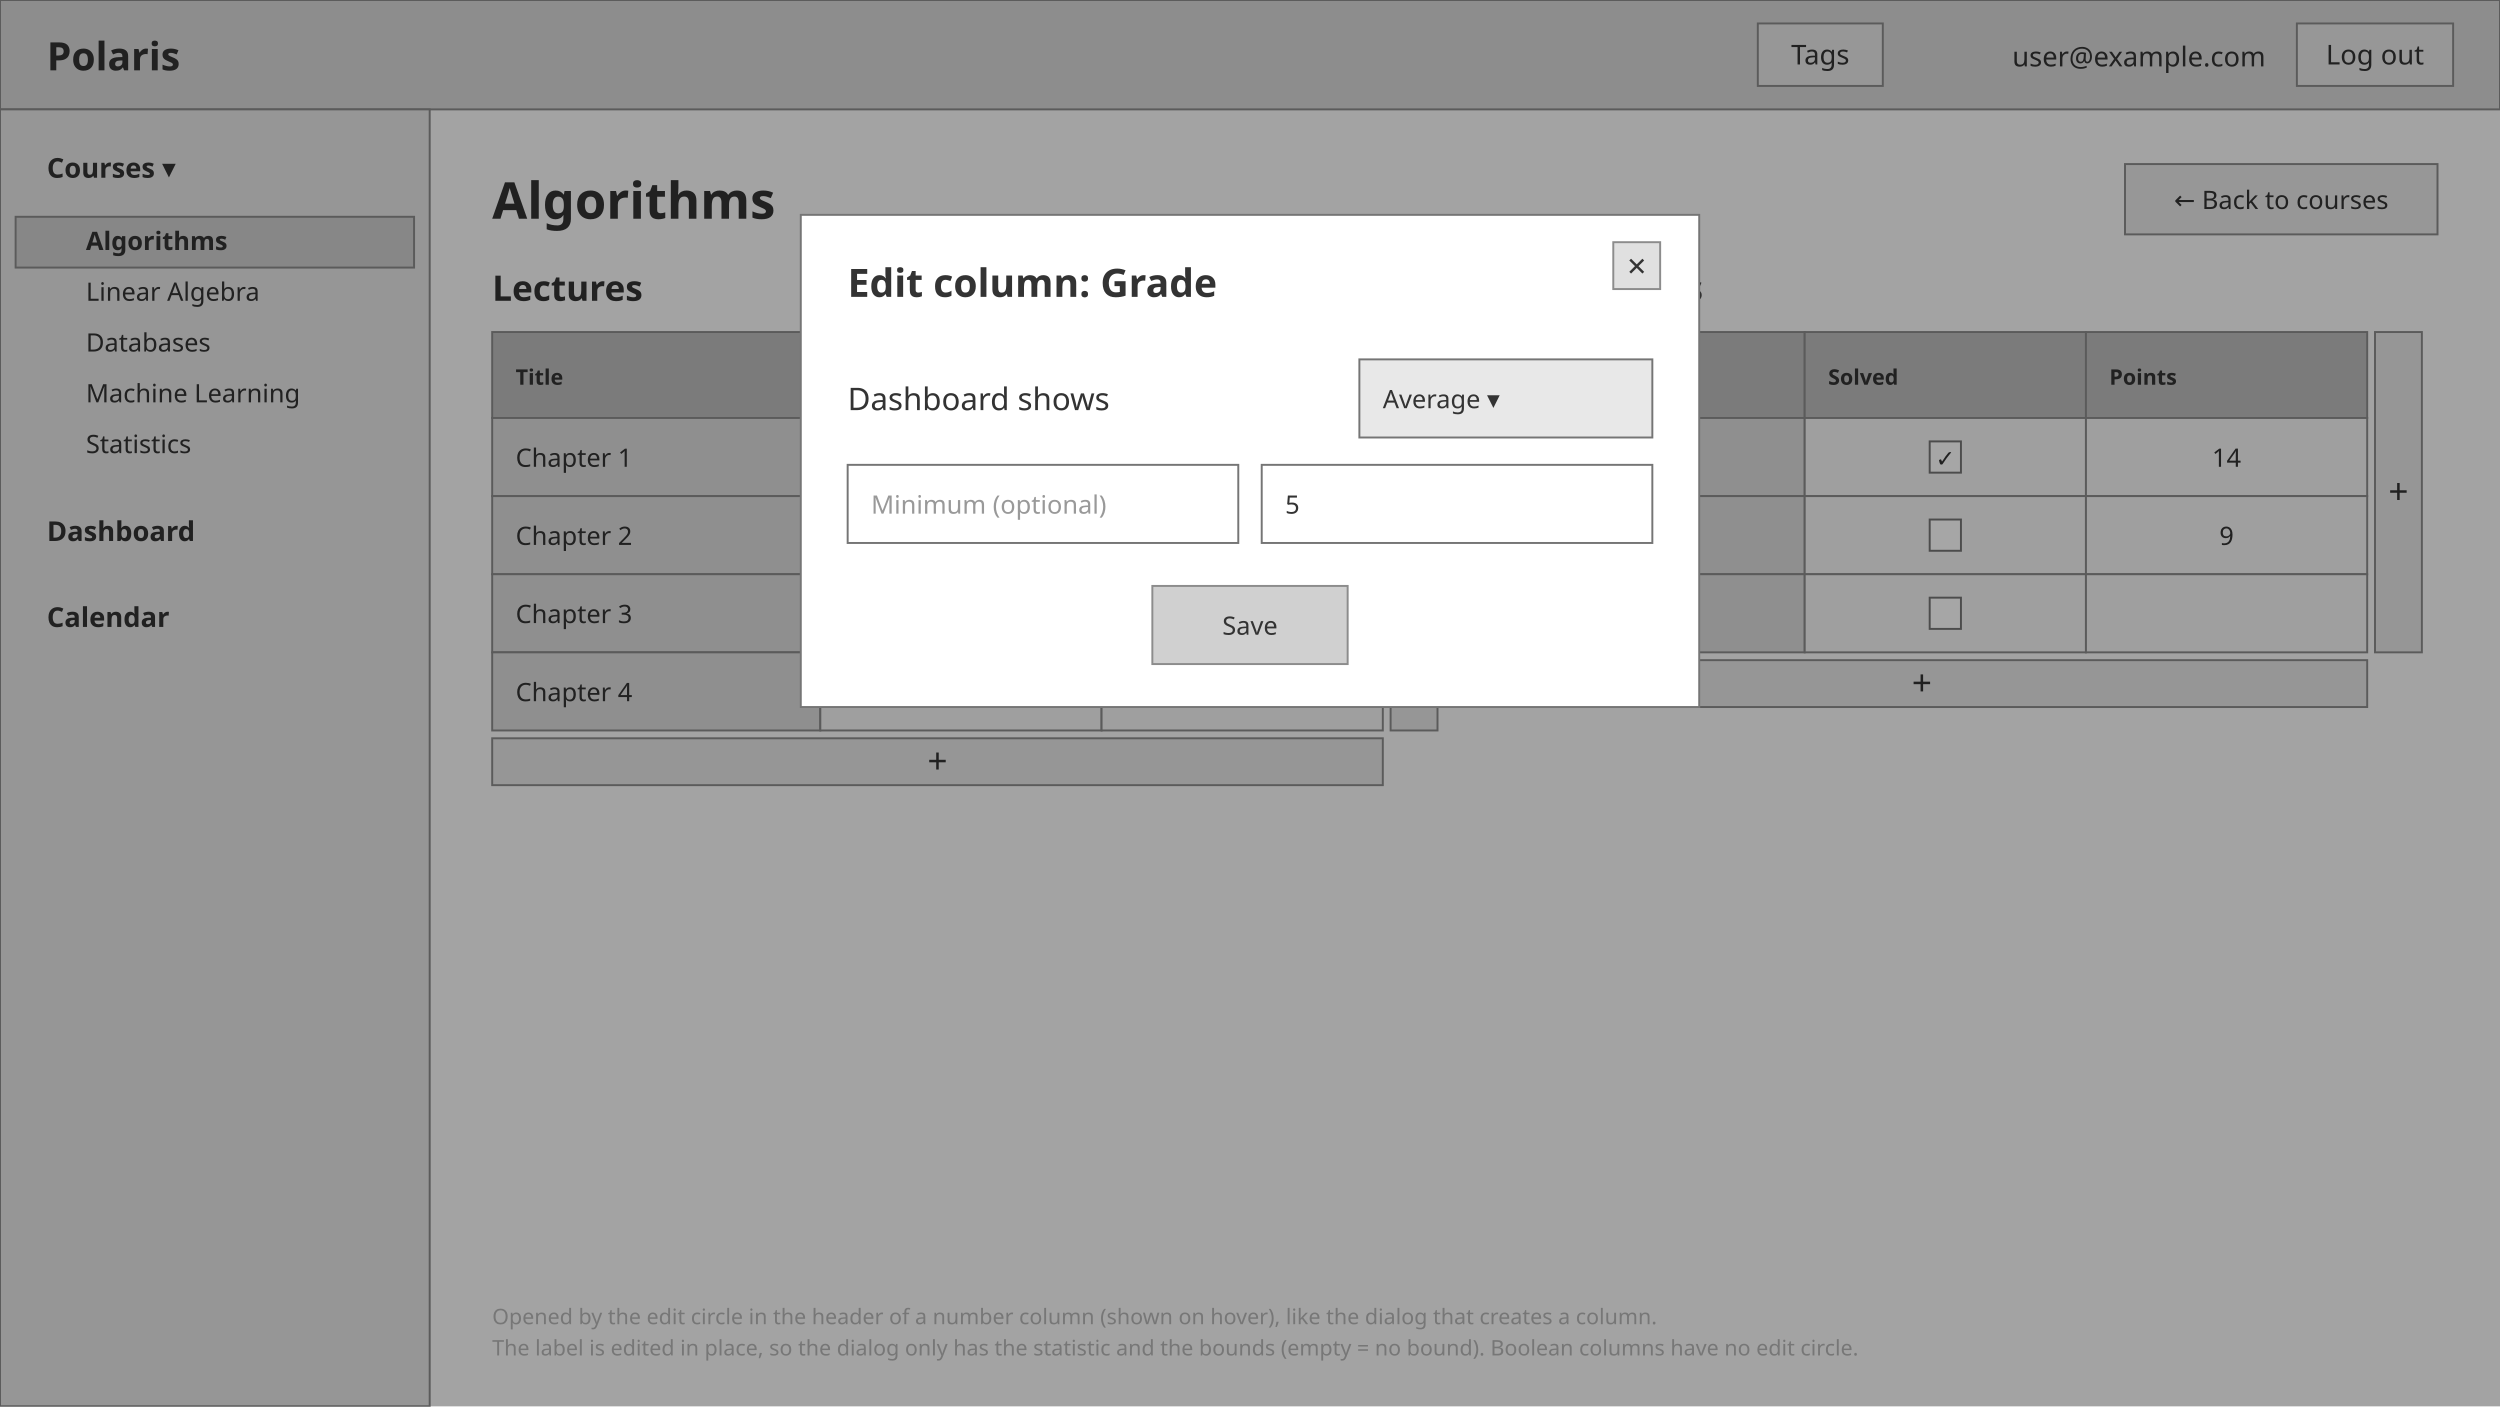
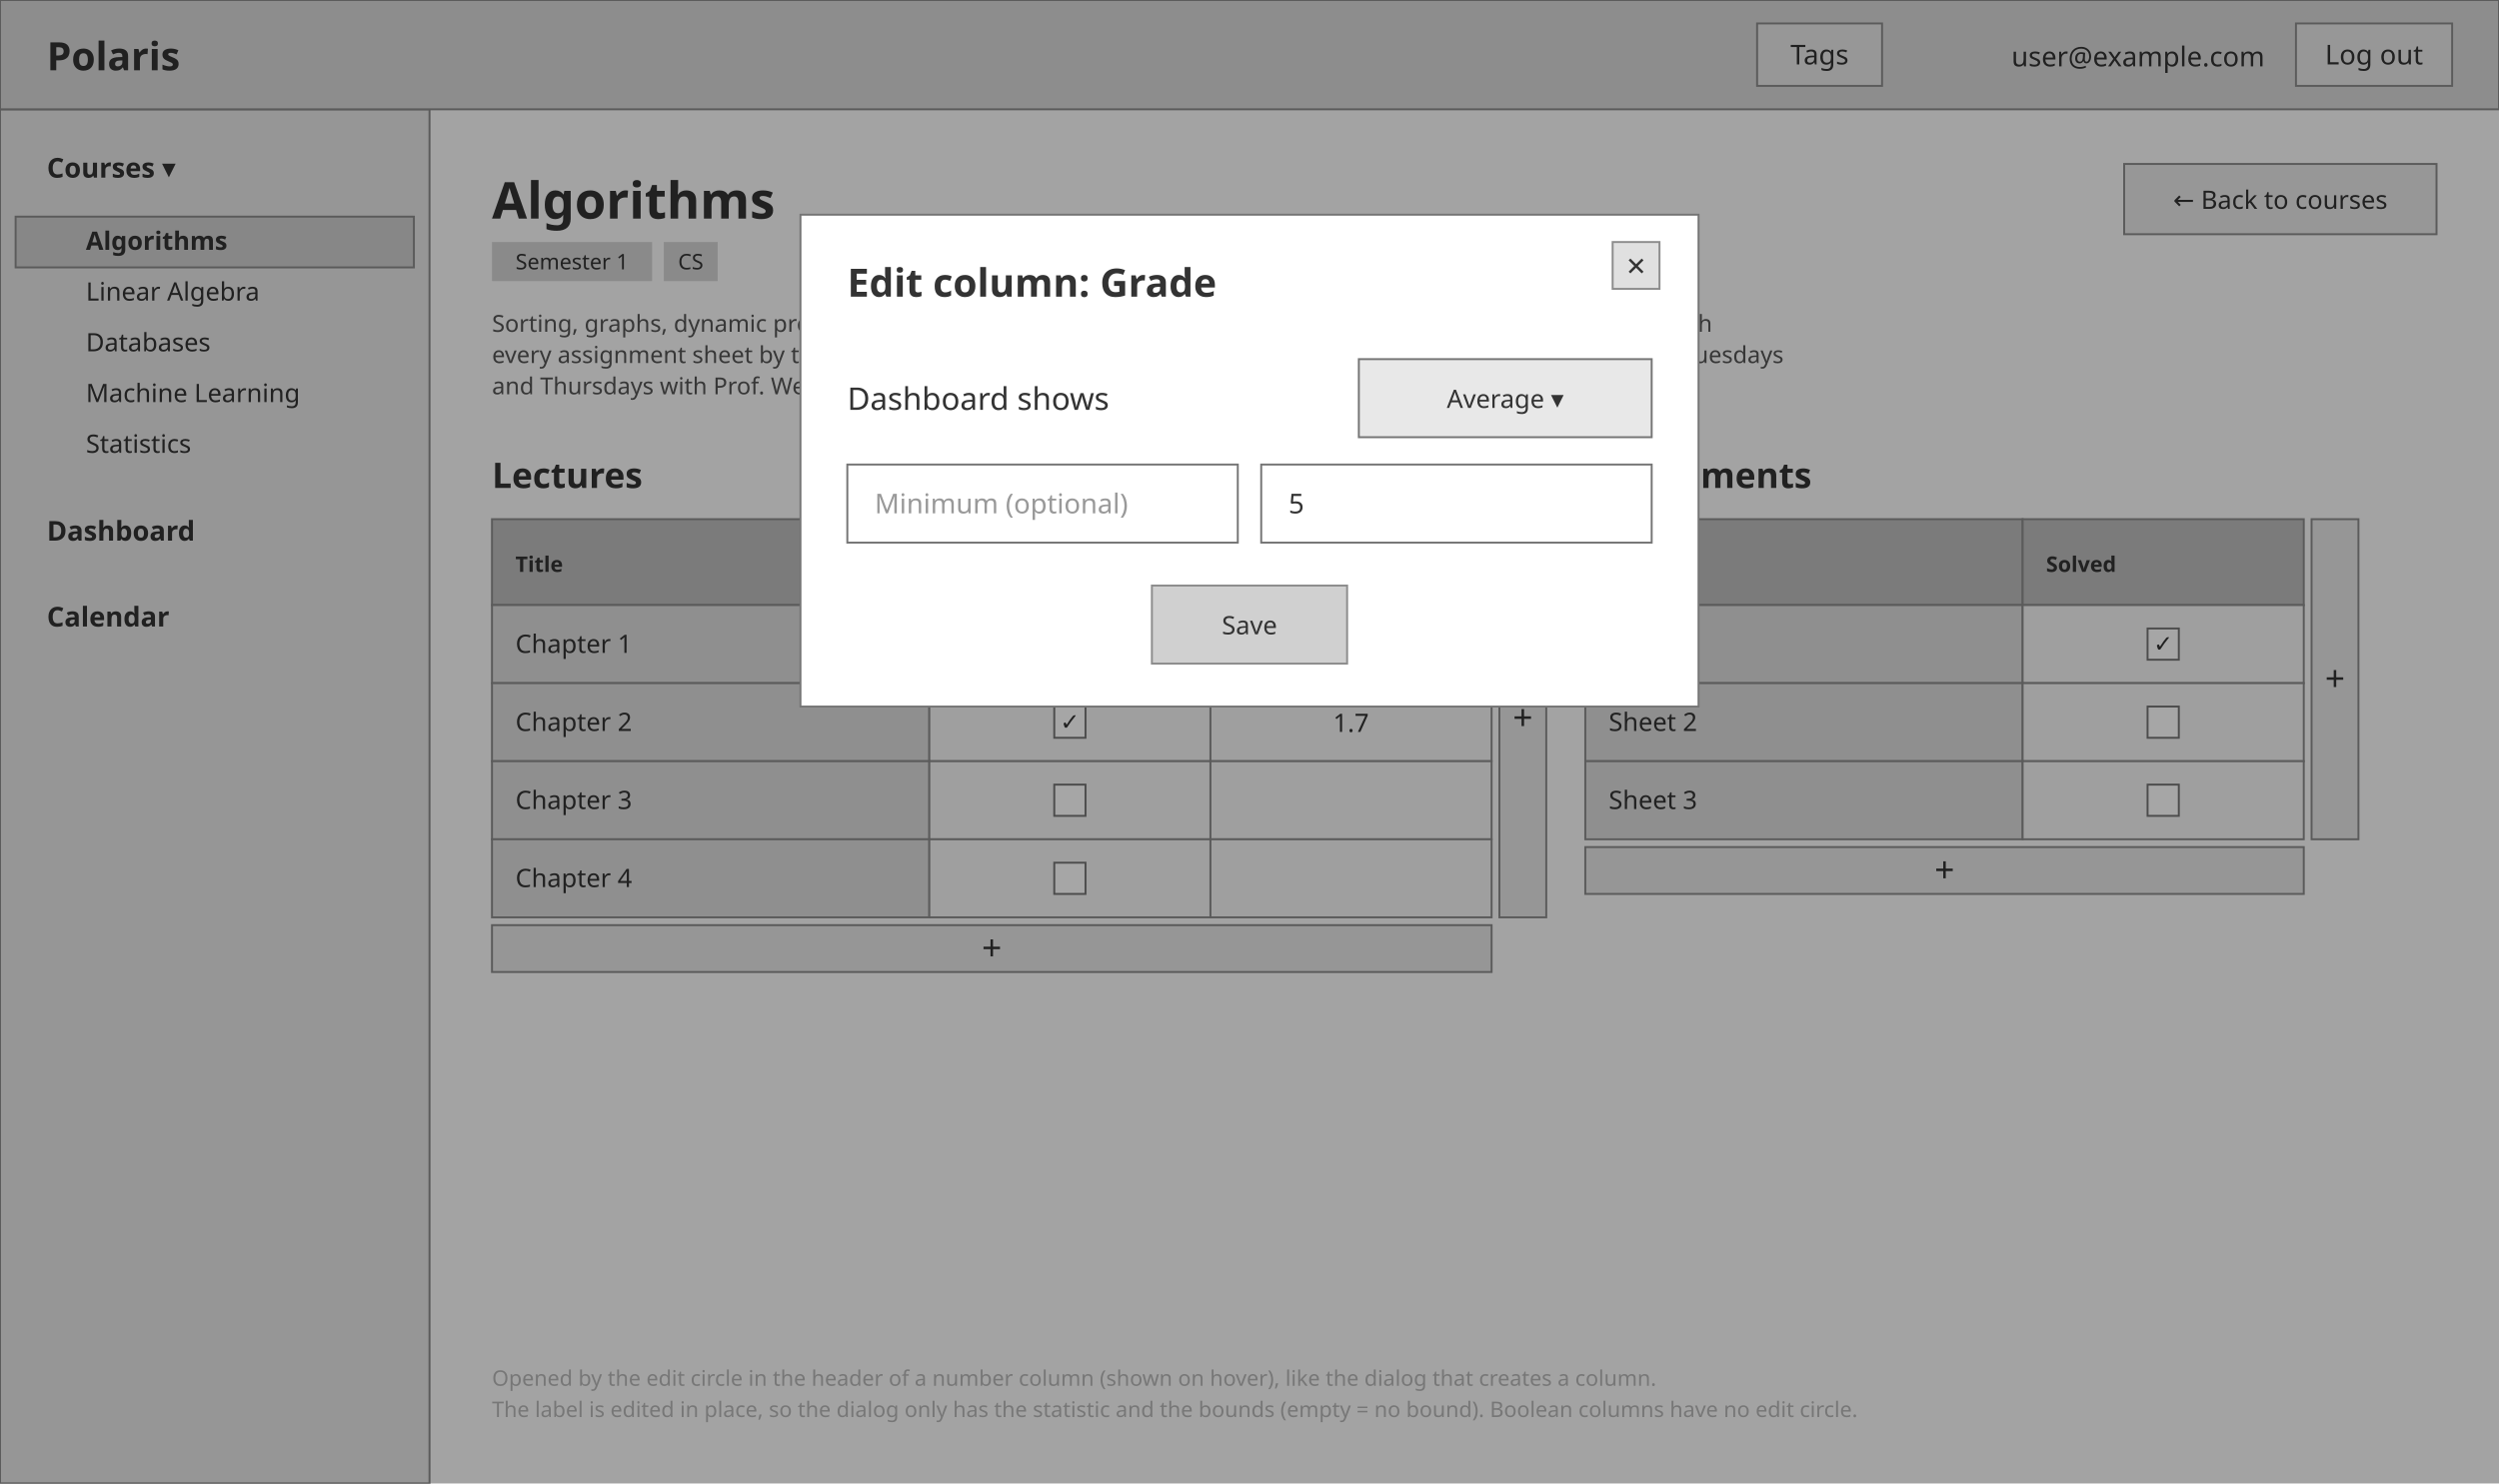
- <svg xmlns="http://www.w3.org/2000/svg" viewBox="0 0 1280 720" width="1280" height="720" font-family="sans-serif">
-   <rect x="0" y="0" width="1280" height="720" fill="#fafafa" stroke="none" stroke-width="1" />
-   <rect x="0" y="0" width="1280" height="56" fill="#d9d9d9" stroke="#8c8c8c" stroke-width="1" />
+ <svg xmlns="http://www.w3.org/2000/svg" viewBox="0 0 1280 760" width="1280" height="760" font-family="sans-serif">
+   <rect x="0" y="0" width="1280" height="760" fill="#fafafa" stroke="none" />
+   <rect x="0" y="56" width="220" height="704" fill="#e6e6e6" stroke="#8c8c8c" />
+   <rect x="0" y="0" width="1280" height="56" fill="#d9d9d9" stroke="#8c8c8c" />
  <text x="24" y="36" font-size="20" text-anchor="start" font-weight="bold" fill="#333">Polaris</text>
-   <rect x="900" y="12" width="64" height="32" fill="#e8e8e8" stroke="#8c8c8c" stroke-width="1" />
+   <rect x="900" y="12" width="64" height="32" fill="#e8e8e8" stroke="#8c8c8c" />
  <text x="932" y="33" font-size="14" text-anchor="middle" font-weight="normal" fill="#333">Tags</text>
  <text x="1160" y="34" font-size="14" text-anchor="end" font-weight="normal" fill="#333">user@example.com</text>
-   <rect x="1176" y="12" width="80" height="32" fill="#e8e8e8" stroke="#8c8c8c" stroke-width="1" />
+   <rect x="1176" y="12" width="80" height="32" fill="#e8e8e8" stroke="#8c8c8c" />
  <text x="1216" y="33" font-size="14" text-anchor="middle" font-weight="normal" fill="#333">Log out</text>
-   <rect x="0" y="56" width="220" height="664" fill="#e6e6e6" stroke="#8c8c8c" stroke-width="1" />
  <text x="24" y="91" font-size="14" text-anchor="start" font-weight="bold" fill="#333">Courses  ▾</text>
-   <rect x="8" y="111" width="204" height="26" fill="#cfcfcf" stroke="#8c8c8c" stroke-width="1" />
+   <rect x="8" y="111" width="204" height="26" fill="#cfcfcf" stroke="#8c8c8c" />
  <text x="44" y="128" font-size="13" text-anchor="start" font-weight="bold" fill="#333">Algorithms</text>
  <text x="44" y="154" font-size="13" text-anchor="start" font-weight="normal" fill="#333">Linear Algebra</text>
  <text x="44" y="180" font-size="13" text-anchor="start" font-weight="normal" fill="#333">Databases</text>
  <text x="44" y="206" font-size="13" text-anchor="start" font-weight="normal" fill="#333">Machine Learning</text>
  <text x="44" y="232" font-size="13" text-anchor="start" font-weight="normal" fill="#333">Statistics</text>
  <text x="24" y="277" font-size="14" text-anchor="start" font-weight="bold" fill="#333">Dashboard</text>
  <text x="24" y="321" font-size="14" text-anchor="start" font-weight="bold" fill="#333">Calendar</text>
  <text x="252" y="112" font-size="26" text-anchor="start" font-weight="bold" fill="#333">Algorithms</text>
-   <rect x="1088" y="84" width="160" height="36" fill="#e8e8e8" stroke="#8c8c8c" stroke-width="1" />
+   <rect x="1088" y="84" width="160" height="36" fill="#e8e8e8" stroke="#8c8c8c" />
  <text x="1168" y="107" font-size="13" text-anchor="middle" font-weight="normal" fill="#333">←  Back to courses</text>
-   <text x="252" y="154" font-size="18" text-anchor="start" font-weight="bold" fill="#333">Lectures</text>
-   <rect x="252" y="170" width="168" height="44" fill="#bdbdbd" stroke="#8c8c8c" stroke-width="1" />
-   <text x="264" y="197" font-size="11" text-anchor="start" font-weight="bold" fill="#333">Title</text>
-   <rect x="420" y="170" width="144" height="44" fill="#bdbdbd" stroke="#8c8c8c" stroke-width="1" />
-   <text x="432" y="197" font-size="11" text-anchor="start" font-weight="bold" fill="#333">Watched</text>
-   <rect x="564" y="170" width="144" height="44" fill="#bdbdbd" stroke="#8c8c8c" stroke-width="1" />
-   <text x="576" y="197" font-size="11" text-anchor="start" font-weight="bold" fill="#333">Grade</text>
-   <rect x="252" y="214" width="168" height="40" fill="#dcdcdc" stroke="#8c8c8c" stroke-width="1" />
-   <text x="264" y="239" font-size="13" text-anchor="start" font-weight="normal" fill="#333">Chapter 1</text>
-   <rect x="420" y="214" width="144" height="40" fill="#f4f4f4" stroke="#8c8c8c" stroke-width="1" />
-   <rect x="484.0" y="226" width="16" height="16" fill="#ffffff" stroke="#757575" stroke-width="1" />
-   <text x="492.0" y="239" font-size="12" text-anchor="middle" font-weight="normal" fill="#333">✓</text>
-   <rect x="564" y="214" width="144" height="40" fill="#f4f4f4" stroke="#8c8c8c" stroke-width="1" />
-   <text x="636.0" y="239" font-size="13" text-anchor="middle" font-weight="normal" fill="#333">2.5</text>
-   <rect x="252" y="254" width="168" height="40" fill="#dcdcdc" stroke="#8c8c8c" stroke-width="1" />
-   <text x="264" y="279" font-size="13" text-anchor="start" font-weight="normal" fill="#333">Chapter 2</text>
-   <rect x="420" y="254" width="144" height="40" fill="#f4f4f4" stroke="#8c8c8c" stroke-width="1" />
-   <rect x="484.0" y="266" width="16" height="16" fill="#ffffff" stroke="#757575" stroke-width="1" />
-   <text x="492.0" y="279" font-size="12" text-anchor="middle" font-weight="normal" fill="#333">✓</text>
-   <rect x="564" y="254" width="144" height="40" fill="#f4f4f4" stroke="#8c8c8c" stroke-width="1" />
-   <text x="636.0" y="279" font-size="13" text-anchor="middle" font-weight="normal" fill="#333">1.7</text>
-   <rect x="252" y="294" width="168" height="40" fill="#dcdcdc" stroke="#8c8c8c" stroke-width="1" />
-   <text x="264" y="319" font-size="13" text-anchor="start" font-weight="normal" fill="#333">Chapter 3</text>
-   <rect x="420" y="294" width="144" height="40" fill="#f4f4f4" stroke="#8c8c8c" stroke-width="1" />
-   <rect x="484.0" y="306" width="16" height="16" fill="#ffffff" stroke="#757575" stroke-width="1" />
-   <rect x="564" y="294" width="144" height="40" fill="#f4f4f4" stroke="#8c8c8c" stroke-width="1" />
-   <rect x="252" y="334" width="168" height="40" fill="#dcdcdc" stroke="#8c8c8c" stroke-width="1" />
-   <text x="264" y="359" font-size="13" text-anchor="start" font-weight="normal" fill="#333">Chapter 4</text>
-   <rect x="420" y="334" width="144" height="40" fill="#f4f4f4" stroke="#8c8c8c" stroke-width="1" />
-   <rect x="484.0" y="346" width="16" height="16" fill="#ffffff" stroke="#757575" stroke-width="1" />
-   <rect x="564" y="334" width="144" height="40" fill="#f4f4f4" stroke="#8c8c8c" stroke-width="1" />
-   <rect x="712" y="170" width="24" height="204" fill="#e6e6e6" stroke="#8c8c8c" stroke-width="1" />
-   <text x="724.0" y="278.0" font-size="18" text-anchor="middle" font-weight="normal" fill="#333">+</text>
-   <rect x="252" y="378" width="456" height="24" fill="#e6e6e6" stroke="#8c8c8c" stroke-width="1" />
-   <text x="480.0" y="396" font-size="18" text-anchor="middle" font-weight="normal" fill="#333">+</text>
-   <text x="756" y="154" font-size="18" text-anchor="start" font-weight="bold" fill="#333">Assignments</text>
-   <rect x="756" y="170" width="168" height="44" fill="#bdbdbd" stroke="#8c8c8c" stroke-width="1" />
-   <text x="768" y="197" font-size="11" text-anchor="start" font-weight="bold" fill="#333">Title</text>
-   <rect x="924" y="170" width="144" height="44" fill="#bdbdbd" stroke="#8c8c8c" stroke-width="1" />
-   <text x="936" y="197" font-size="11" text-anchor="start" font-weight="bold" fill="#333">Solved</text>
-   <rect x="1068" y="170" width="144" height="44" fill="#bdbdbd" stroke="#8c8c8c" stroke-width="1" />
-   <text x="1080" y="197" font-size="11" text-anchor="start" font-weight="bold" fill="#333">Points</text>
-   <rect x="756" y="214" width="168" height="40" fill="#dcdcdc" stroke="#8c8c8c" stroke-width="1" />
-   <text x="768" y="239" font-size="13" text-anchor="start" font-weight="normal" fill="#333">Sheet 1</text>
-   <rect x="924" y="214" width="144" height="40" fill="#f4f4f4" stroke="#8c8c8c" stroke-width="1" />
-   <rect x="988.0" y="226" width="16" height="16" fill="#ffffff" stroke="#757575" stroke-width="1" />
-   <text x="996.0" y="239" font-size="12" text-anchor="middle" font-weight="normal" fill="#333">✓</text>
-   <rect x="1068" y="214" width="144" height="40" fill="#f4f4f4" stroke="#8c8c8c" stroke-width="1" />
-   <text x="1140.0" y="239" font-size="13" text-anchor="middle" font-weight="normal" fill="#333">14</text>
-   <rect x="756" y="254" width="168" height="40" fill="#dcdcdc" stroke="#8c8c8c" stroke-width="1" />
-   <text x="768" y="279" font-size="13" text-anchor="start" font-weight="normal" fill="#333">Sheet 2</text>
-   <rect x="924" y="254" width="144" height="40" fill="#f4f4f4" stroke="#8c8c8c" stroke-width="1" />
-   <rect x="988.0" y="266" width="16" height="16" fill="#ffffff" stroke="#757575" stroke-width="1" />
-   <rect x="1068" y="254" width="144" height="40" fill="#f4f4f4" stroke="#8c8c8c" stroke-width="1" />
-   <text x="1140.0" y="279" font-size="13" text-anchor="middle" font-weight="normal" fill="#333">9</text>
-   <rect x="756" y="294" width="168" height="40" fill="#dcdcdc" stroke="#8c8c8c" stroke-width="1" />
-   <text x="768" y="319" font-size="13" text-anchor="start" font-weight="normal" fill="#333">Sheet 3</text>
-   <rect x="924" y="294" width="144" height="40" fill="#f4f4f4" stroke="#8c8c8c" stroke-width="1" />
-   <rect x="988.0" y="306" width="16" height="16" fill="#ffffff" stroke="#757575" stroke-width="1" />
-   <rect x="1068" y="294" width="144" height="40" fill="#f4f4f4" stroke="#8c8c8c" stroke-width="1" />
-   <rect x="1216" y="170" width="24" height="164" fill="#e6e6e6" stroke="#8c8c8c" stroke-width="1" />
-   <text x="1228.0" y="258.0" font-size="18" text-anchor="middle" font-weight="normal" fill="#333">+</text>
-   <rect x="756" y="338" width="456" height="24" fill="#e6e6e6" stroke="#8c8c8c" stroke-width="1" />
-   <text x="984.0" y="356" font-size="18" text-anchor="middle" font-weight="normal" fill="#333">+</text>
-   <rect x="0" y="0" width="1280" height="720" fill="#000000" opacity="0.35" />
-   <rect x="410" y="110" width="460" height="252" fill="#ffffff" stroke="#757575" stroke-width="1" />
+   <rect x="252" y="124" width="82" height="20" fill="#d4d4d4" stroke="none" />
+   <text x="293" y="138" font-size="11" text-anchor="middle" font-weight="normal" fill="#333">Semester 1</text>
+   <rect x="340" y="124" width="27.6" height="20" fill="#d4d4d4" stroke="none" />
+   <text x="353.8" y="138" font-size="11" text-anchor="middle" font-weight="normal" fill="#333">CS</text>
+   <text x="252" y="170" font-size="12" text-anchor="start" font-weight="normal" fill="#555">Sorting, graphs, dynamic programming and complexity analysis. The exam is open book, so the plan is to finish</text>
+   <text x="252" y="186" font-size="12" text-anchor="start" font-weight="normal" fill="#555">every assignment sheet by the end of November and to redo the hardest ones in December. Lectures are on Tuesdays</text>
+   <text x="252" y="202" font-size="12" text-anchor="start" font-weight="normal" fill="#555">and Thursdays with Prof. Weber.</text>
+   <text x="252" y="250" font-size="18" text-anchor="start" font-weight="bold" fill="#333">Lectures</text>
+   <rect x="252" y="266" width="224" height="44" fill="#bdbdbd" stroke="#8c8c8c" />
+   <text x="264" y="293" font-size="11" text-anchor="start" font-weight="bold" fill="#333">Title</text>
+   <rect x="476" y="266" width="144" height="44" fill="#bdbdbd" stroke="#8c8c8c" />
+   <text x="488" y="293" font-size="11" text-anchor="start" font-weight="bold" fill="#333">Watched</text>
+   <rect x="620" y="266" width="144" height="44" fill="#bdbdbd" stroke="#8c8c8c" />
+   <text x="632" y="293" font-size="11" text-anchor="start" font-weight="bold" fill="#333">Grade</text>
+   <rect x="252" y="310" width="224" height="40" fill="#dcdcdc" stroke="#8c8c8c" />
+   <text x="264" y="334.5" font-size="13" text-anchor="start" font-weight="normal" fill="#333">Chapter 1</text>
+   <rect x="476" y="310" width="144" height="40" fill="#f4f4f4" stroke="#8c8c8c" />
+   <rect x="540" y="322" width="16" height="16" fill="#ffffff" stroke="#757575" />
+   <text x="548" y="334" font-size="12" text-anchor="middle" font-weight="normal" fill="#333">✓</text>
+   <rect x="620" y="310" width="144" height="40" fill="#f4f4f4" stroke="#8c8c8c" />
+   <text x="692" y="335" font-size="13" text-anchor="middle" font-weight="normal" fill="#333">2.5</text>
+   <rect x="252" y="350" width="224" height="40" fill="#dcdcdc" stroke="#8c8c8c" />
+   <text x="264" y="374.5" font-size="13" text-anchor="start" font-weight="normal" fill="#333">Chapter 2</text>
+   <rect x="476" y="350" width="144" height="40" fill="#f4f4f4" stroke="#8c8c8c" />
+   <rect x="540" y="362" width="16" height="16" fill="#ffffff" stroke="#757575" />
+   <text x="548" y="374" font-size="12" text-anchor="middle" font-weight="normal" fill="#333">✓</text>
+   <rect x="620" y="350" width="144" height="40" fill="#f4f4f4" stroke="#8c8c8c" />
+   <text x="692" y="375" font-size="13" text-anchor="middle" font-weight="normal" fill="#333">1.7</text>
+   <rect x="252" y="390" width="224" height="40" fill="#dcdcdc" stroke="#8c8c8c" />
+   <text x="264" y="414.5" font-size="13" text-anchor="start" font-weight="normal" fill="#333">Chapter 3</text>
+   <rect x="476" y="390" width="144" height="40" fill="#f4f4f4" stroke="#8c8c8c" />
+   <rect x="540" y="402" width="16" height="16" fill="#ffffff" stroke="#757575" />
+   <rect x="620" y="390" width="144" height="40" fill="#f4f4f4" stroke="#8c8c8c" />
+   <rect x="252" y="430" width="224" height="40" fill="#dcdcdc" stroke="#8c8c8c" />
+   <text x="264" y="454.5" font-size="13" text-anchor="start" font-weight="normal" fill="#333">Chapter 4</text>
+   <rect x="476" y="430" width="144" height="40" fill="#f4f4f4" stroke="#8c8c8c" />
+   <rect x="540" y="442" width="16" height="16" fill="#ffffff" stroke="#757575" />
+   <rect x="620" y="430" width="144" height="40" fill="#f4f4f4" stroke="#8c8c8c" />
+   <rect x="768" y="266" width="24" height="204" fill="#e6e6e6" stroke="#8c8c8c" />
+   <text x="780" y="374" font-size="18" text-anchor="middle" font-weight="normal" fill="#333">+</text>
+   <rect x="252" y="474" width="512" height="24" fill="#e6e6e6" stroke="#8c8c8c" />
+   <text x="508" y="492" font-size="18" text-anchor="middle" font-weight="normal" fill="#333">+</text>
+   <text x="812" y="250" font-size="18" text-anchor="start" font-weight="bold" fill="#333">Assignments</text>
+   <rect x="812" y="266" width="224" height="44" fill="#bdbdbd" stroke="#8c8c8c" />
+   <text x="824" y="293" font-size="11" text-anchor="start" font-weight="bold" fill="#333">Title</text>
+   <rect x="1036" y="266" width="144" height="44" fill="#bdbdbd" stroke="#8c8c8c" />
+   <text x="1048" y="293" font-size="11" text-anchor="start" font-weight="bold" fill="#333">Solved</text>
+   <rect x="812" y="310" width="224" height="40" fill="#dcdcdc" stroke="#8c8c8c" />
+   <text x="824" y="334.5" font-size="13" text-anchor="start" font-weight="normal" fill="#333">Sheet 1</text>
+   <rect x="1036" y="310" width="144" height="40" fill="#f4f4f4" stroke="#8c8c8c" />
+   <rect x="1100" y="322" width="16" height="16" fill="#ffffff" stroke="#757575" />
+   <text x="1108" y="334" font-size="12" text-anchor="middle" font-weight="normal" fill="#333">✓</text>
+   <rect x="812" y="350" width="224" height="40" fill="#dcdcdc" stroke="#8c8c8c" />
+   <text x="824" y="374.5" font-size="13" text-anchor="start" font-weight="normal" fill="#333">Sheet 2</text>
+   <rect x="1036" y="350" width="144" height="40" fill="#f4f4f4" stroke="#8c8c8c" />
+   <rect x="1100" y="362" width="16" height="16" fill="#ffffff" stroke="#757575" />
+   <rect x="812" y="390" width="224" height="40" fill="#dcdcdc" stroke="#8c8c8c" />
+   <text x="824" y="414.5" font-size="13" text-anchor="start" font-weight="normal" fill="#333">Sheet 3</text>
+   <rect x="1036" y="390" width="144" height="40" fill="#f4f4f4" stroke="#8c8c8c" />
+   <rect x="1100" y="402" width="16" height="16" fill="#ffffff" stroke="#757575" />
+   <rect x="1184" y="266" width="24" height="164" fill="#e6e6e6" stroke="#8c8c8c" />
+   <text x="1196" y="354" font-size="18" text-anchor="middle" font-weight="normal" fill="#333">+</text>
+   <rect x="812" y="434" width="368" height="24" fill="#e6e6e6" stroke="#8c8c8c" />
+   <text x="996" y="452" font-size="18" text-anchor="middle" font-weight="normal" fill="#333">+</text>
+   <rect x="0" y="0" width="1280" height="760" fill="#000000" stroke="none" opacity="0.35" />
+   <rect x="410" y="110" width="460" height="252" fill="#ffffff" stroke="#757575" />
  <text x="434" y="152" font-size="20" text-anchor="start" font-weight="bold" fill="#333">Edit column: Grade</text>
-   <rect x="826" y="124" width="24" height="24" fill="#e0e0e0" stroke="#8c8c8c" stroke-width="1" />
+   <rect x="826" y="124" width="24" height="24" fill="#e0e0e0" stroke="#8c8c8c" />
  <text x="838" y="141" font-size="13" text-anchor="middle" font-weight="normal" fill="#333">✕</text>
  <text x="434" y="210" font-size="16" text-anchor="start" font-weight="normal" fill="#333">Dashboard shows</text>
-   <rect x="696" y="184" width="150" height="40" fill="#e8e8e8" stroke="#757575" stroke-width="1" />
-   <text x="708" y="209" font-size="13" text-anchor="start" font-weight="normal" fill="#333">Average  ▾</text>
-   <rect x="434.0" y="238" width="200.0" height="40" fill="#ffffff" stroke="#757575" stroke-width="1" />
-   <text x="446.0" y="263" font-size="13" text-anchor="start" font-weight="normal" fill="#999">Minimum (optional)</text>
-   <rect x="646.0" y="238" width="200.0" height="40" fill="#ffffff" stroke="#757575" stroke-width="1" />
-   <text x="658.0" y="263" font-size="13" text-anchor="start" font-weight="normal" fill="#333">5</text>
-   <rect x="590.0" y="300" width="100" height="40" fill="#d0d0d0" stroke="#8c8c8c" stroke-width="1" />
-   <text x="640.0" y="325" font-size="13" text-anchor="middle" font-weight="normal" fill="#333">Save</text>
-   <text x="252" y="678" font-size="11" text-anchor="start" font-weight="normal" fill="#777">Opened by the edit circle in the header of a number column (shown on hover), like the dialog that creates a column.</text>
-   <text x="252" y="694" font-size="11" text-anchor="start" font-weight="normal" fill="#777">The label is edited in place, so the dialog only has the statistic and the bounds (empty = no bound). Boolean columns have no edit circle.</text>
+   <rect x="696" y="184" width="150" height="40" fill="#e8e8e8" stroke="#757575" />
+   <text x="771" y="209" font-size="13" text-anchor="middle" font-weight="normal" fill="#333">Average  ▾</text>
+   <rect x="434" y="238" width="200" height="40" fill="#ffffff" stroke="#757575" />
+   <text x="448" y="263" font-size="14" text-anchor="start" font-weight="normal" fill="#999">Minimum (optional)</text>
+   <rect x="646" y="238" width="200" height="40" fill="#ffffff" stroke="#757575" />
+   <text x="660" y="263" font-size="14" text-anchor="start" font-weight="normal" fill="#333">5</text>
+   <rect x="590" y="300" width="100" height="40" fill="#d0d0d0" stroke="#8c8c8c" />
+   <text x="640" y="325" font-size="13" text-anchor="middle" font-weight="normal" fill="#333">Save</text>
+   <text x="252" y="710" font-size="11" text-anchor="start" font-weight="normal" fill="#777">Opened by the edit circle in the header of a number column (shown on hover), like the dialog that creates a column.</text>
+   <text x="252" y="726" font-size="11" text-anchor="start" font-weight="normal" fill="#777">The label is edited in place, so the dialog only has the statistic and the bounds (empty = no bound). Boolean columns have no edit circle.</text>
</svg>
